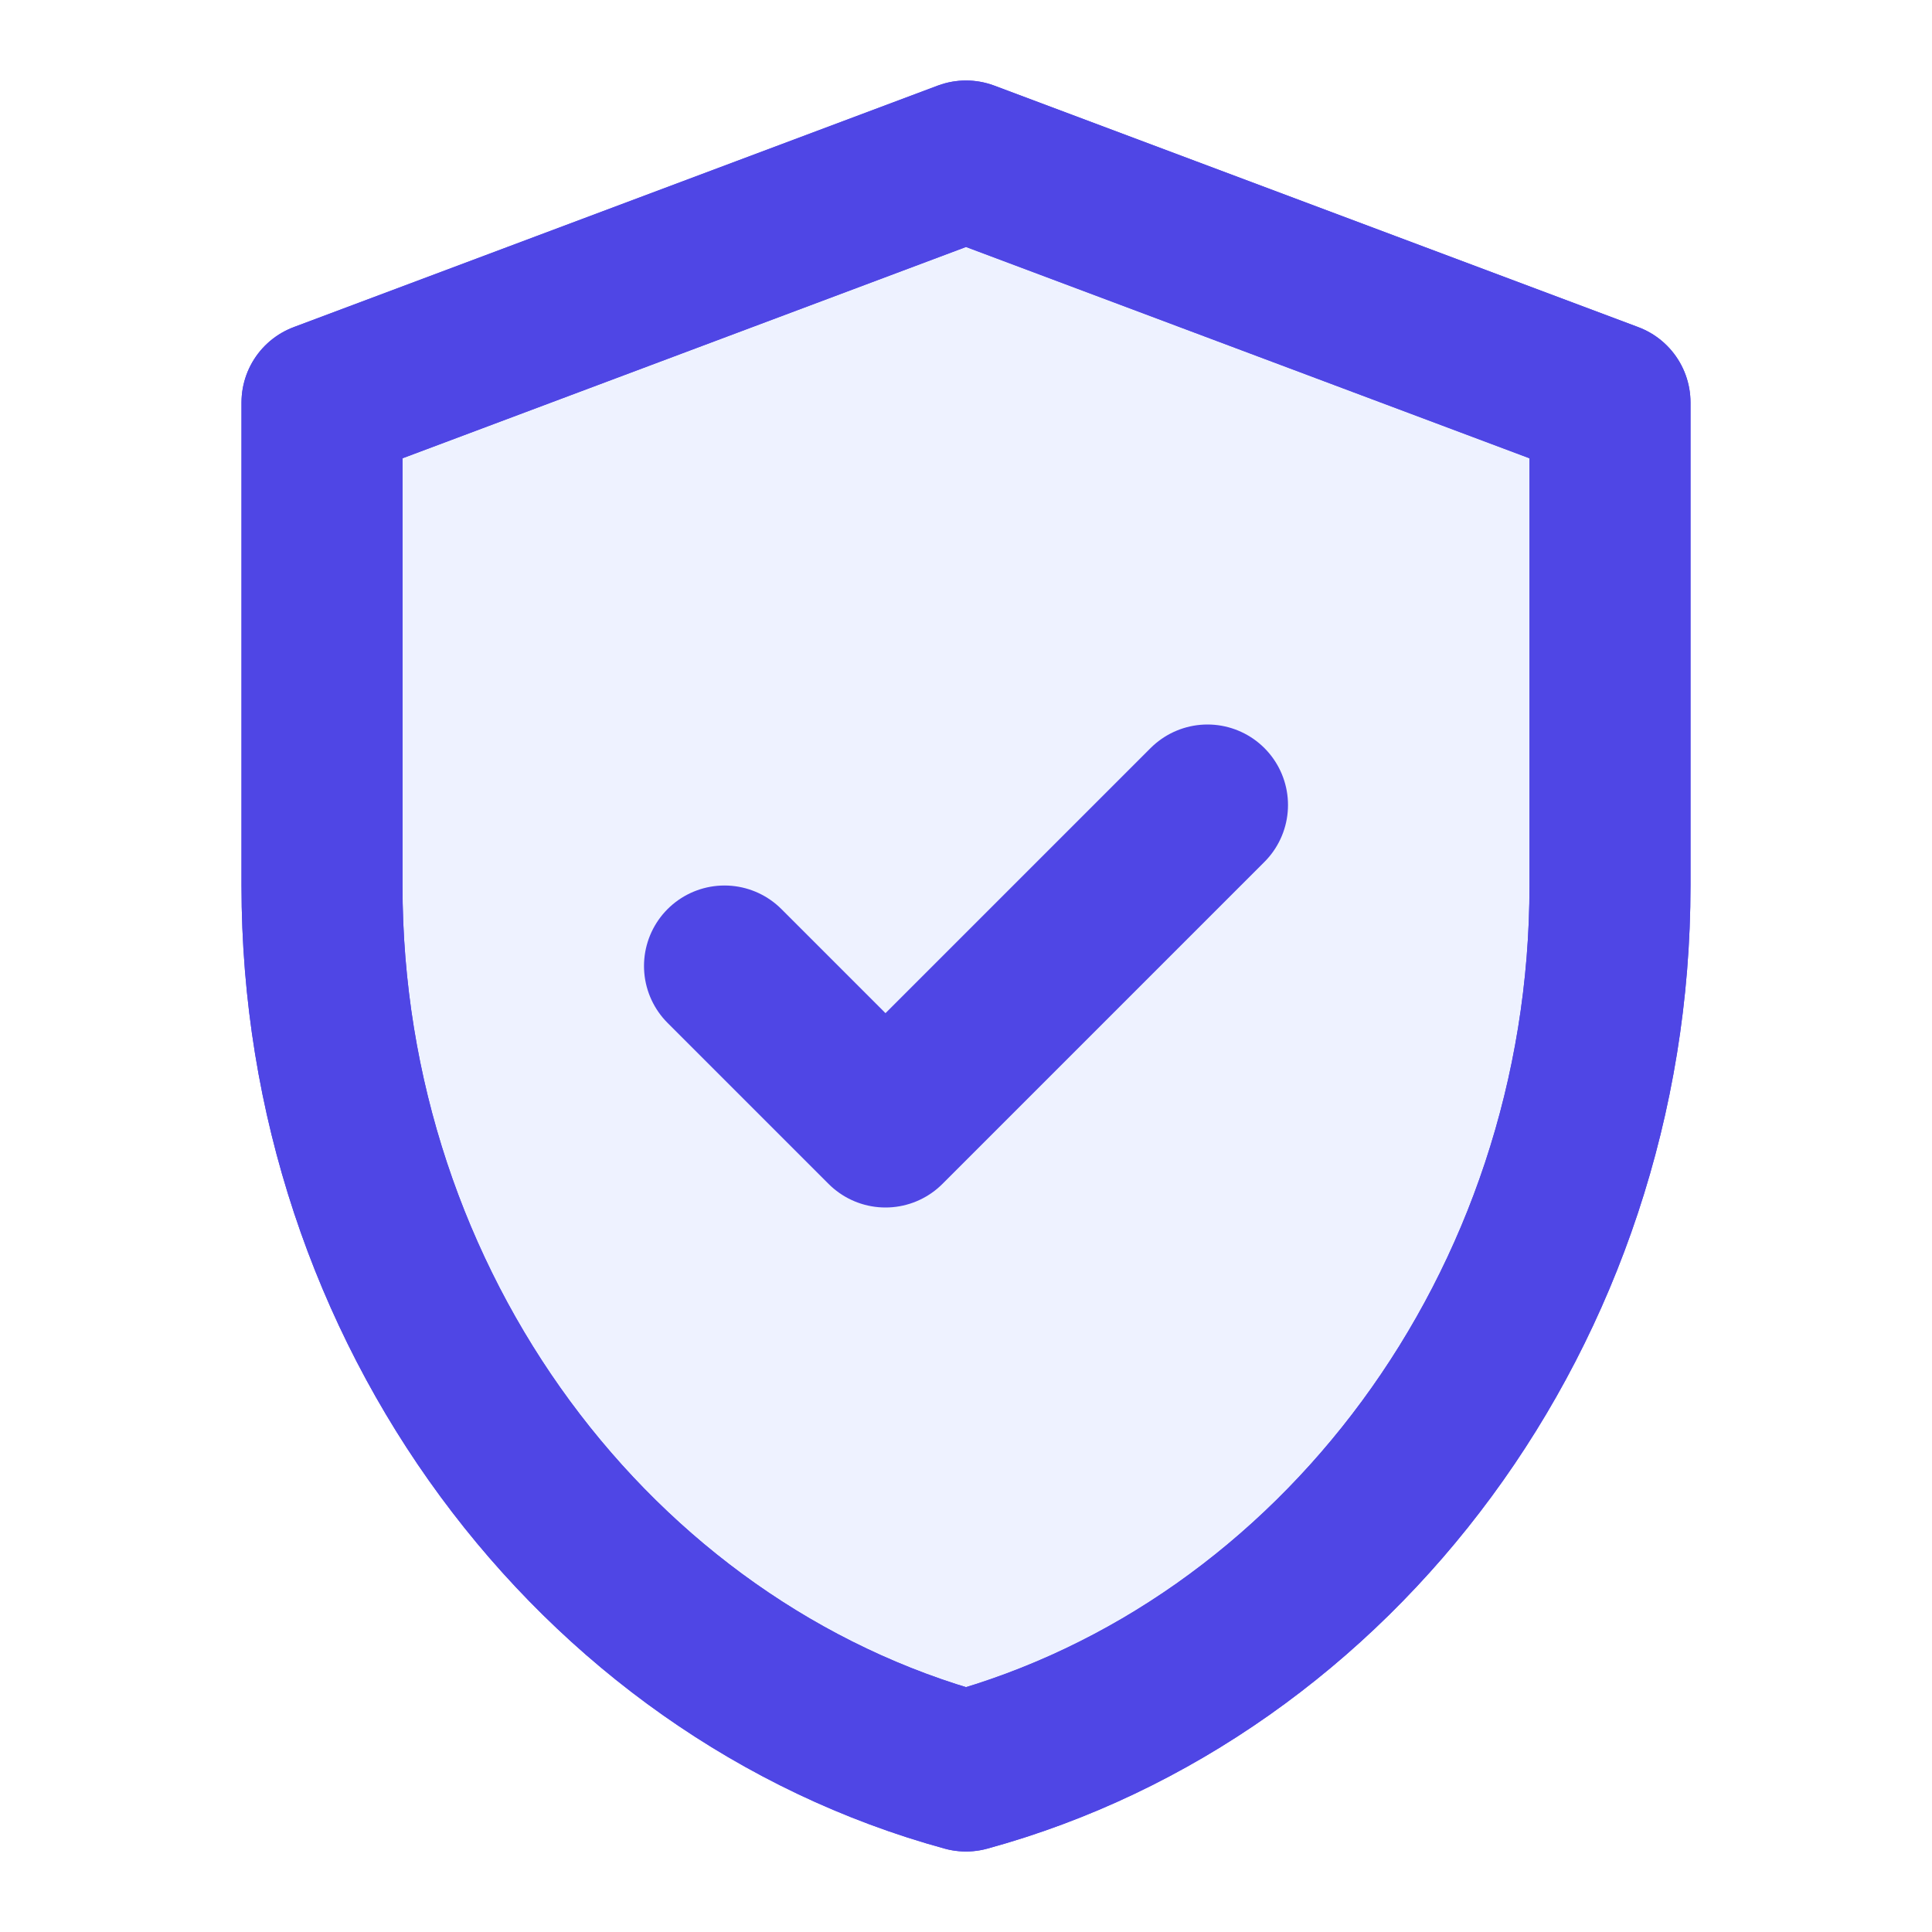
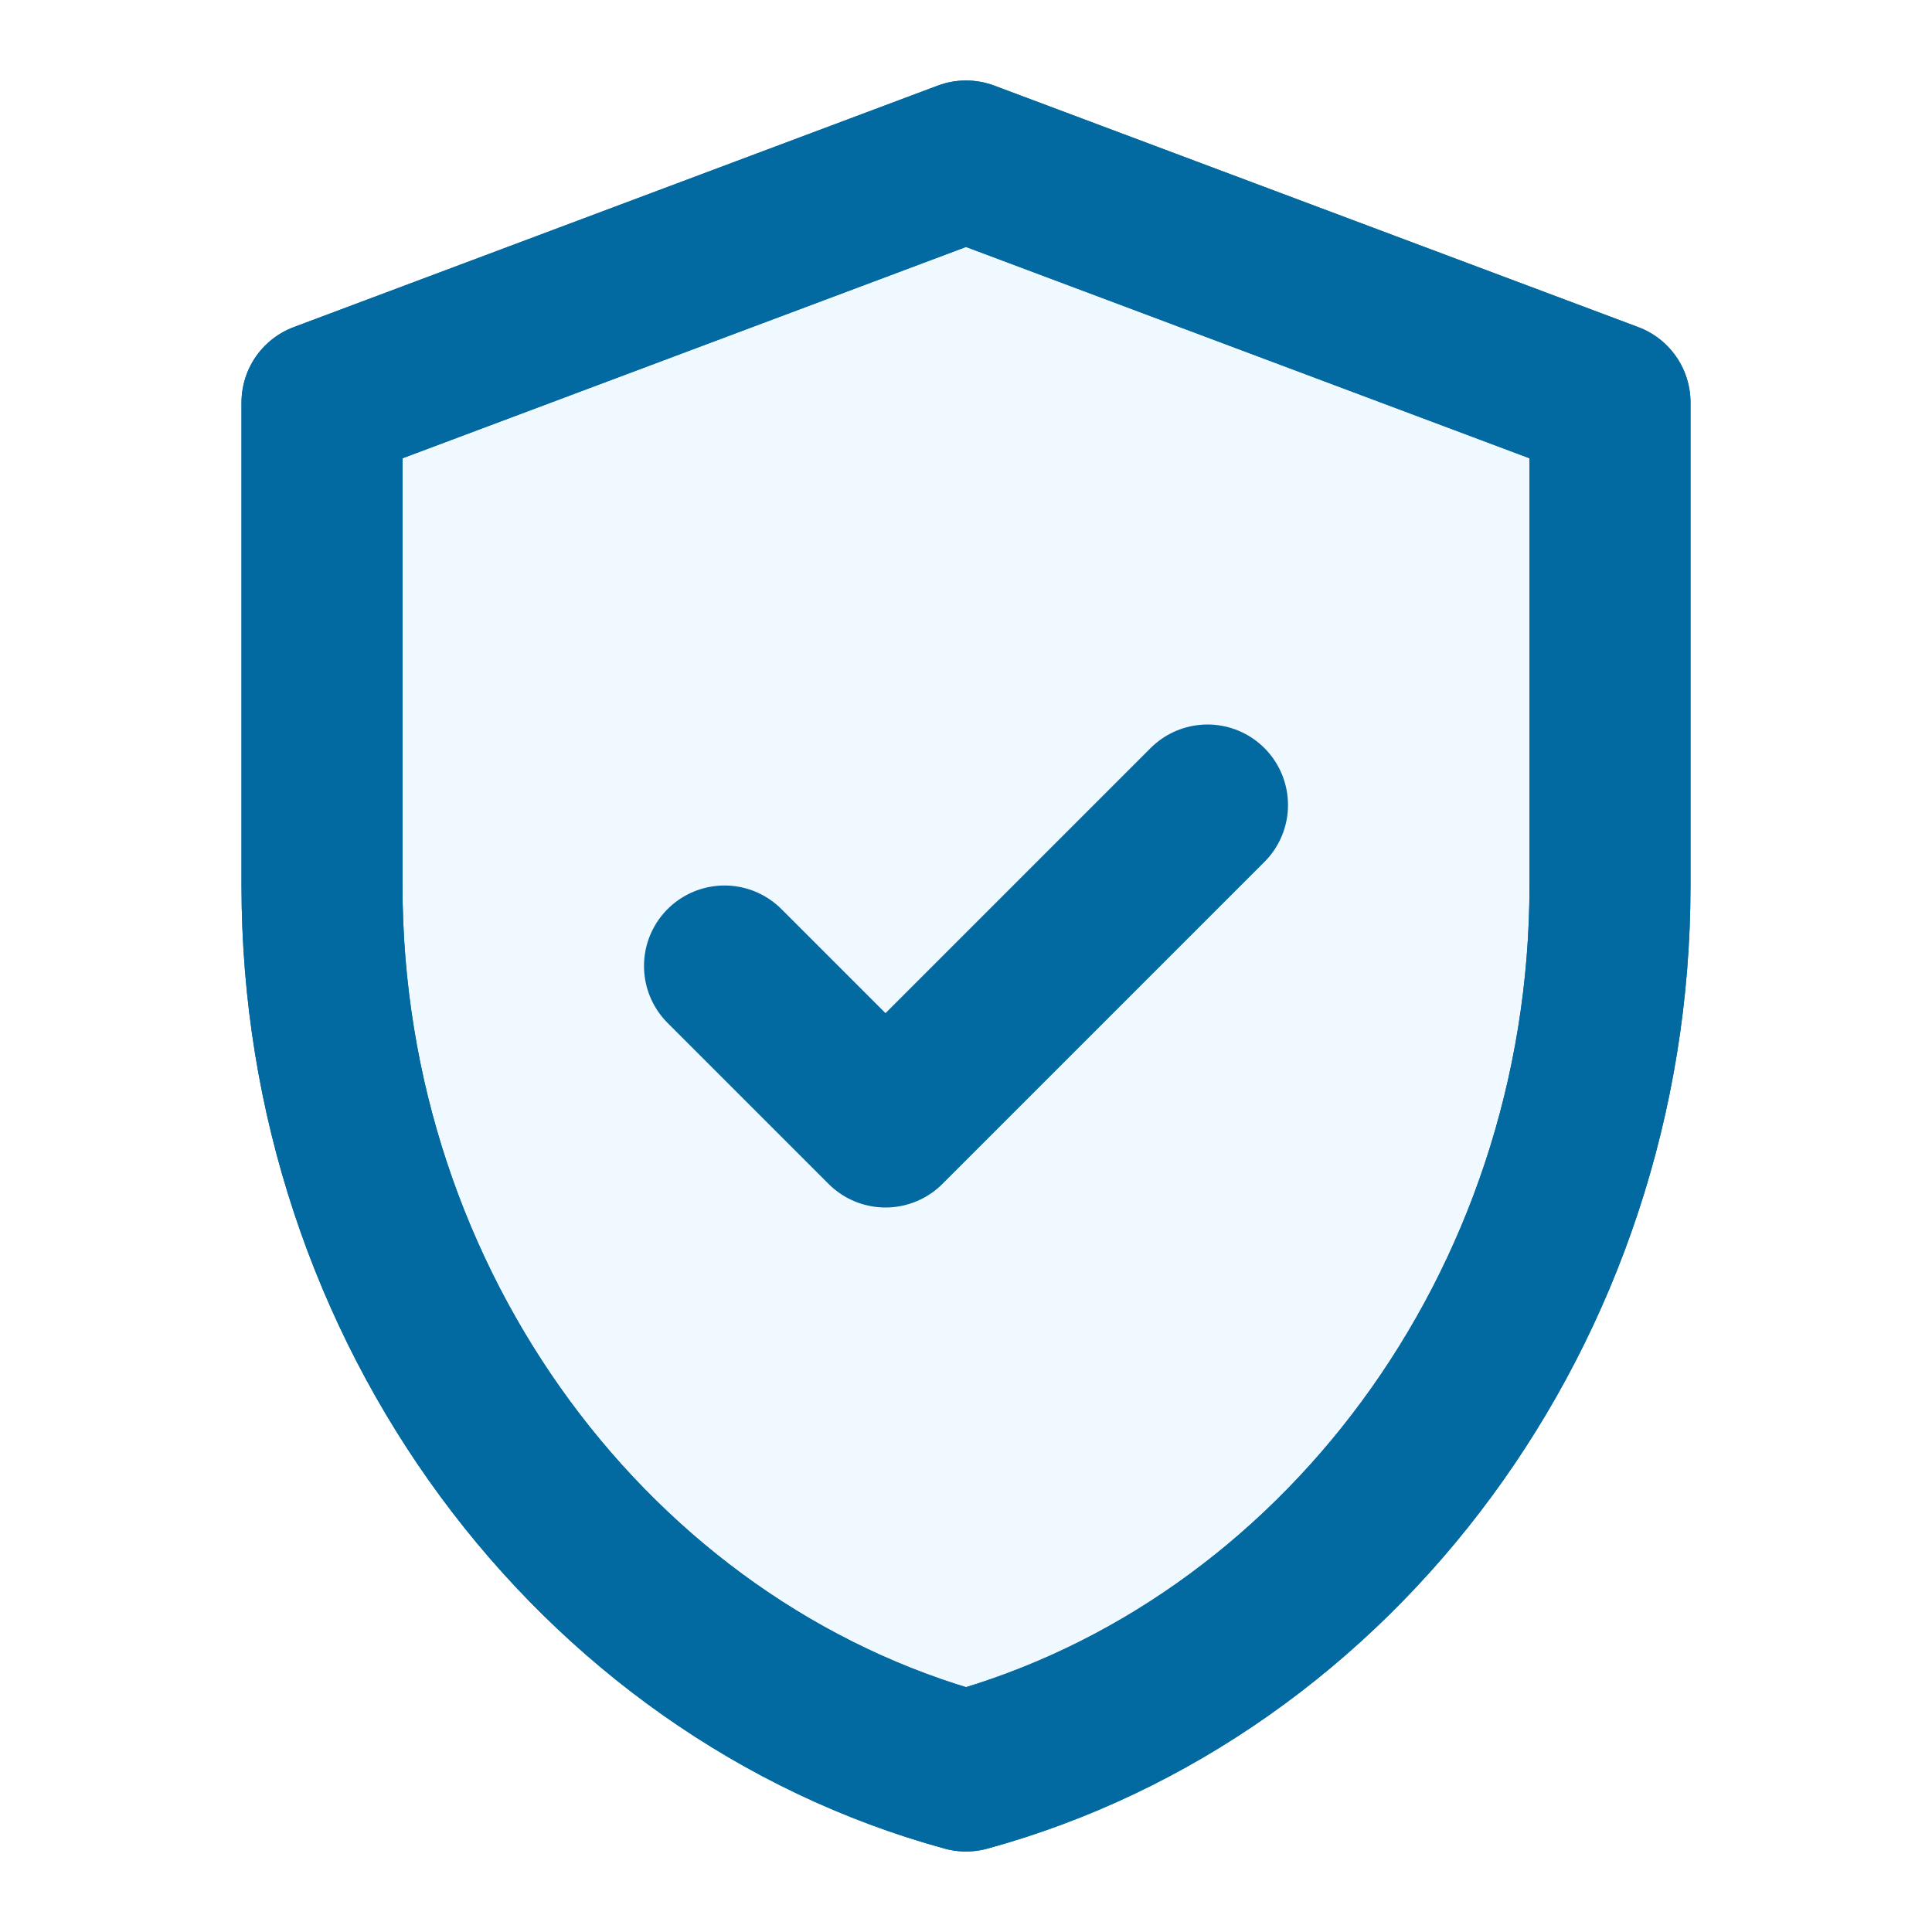
- <svg xmlns="http://www.w3.org/2000/svg" viewBox="0 0 24 24" fill="none" stroke="#4f46e5" stroke-width="2" stroke-linecap="round" stroke-linejoin="round">
-   <path fill="#eef2ff" d="M12 2 4 5v6c0 5.25 3.4 9.74 8 11 4.6-1.26 8-5.75 8-11V5z" />
+ <svg xmlns="http://www.w3.org/2000/svg" viewBox="0 0 24 24" fill="none" stroke="#0369a1" stroke-width="2" stroke-linecap="round" stroke-linejoin="round">
+   <path fill="#f0f9ff" d="M12 2 4 5v6c0 5.25 3.4 9.74 8 11 4.6-1.26 8-5.75 8-11V5z" />
  <path d="M12 2 4 5v6c0 5.25 3.4 9.74 8 11 4.6-1.26 8-5.75 8-11V5z" />
-   <path stroke="#4f46e5" d="m9 12 2 2 4-4" />
+   <path stroke="#0369a1" d="m9 12 2 2 4-4" />
</svg>
